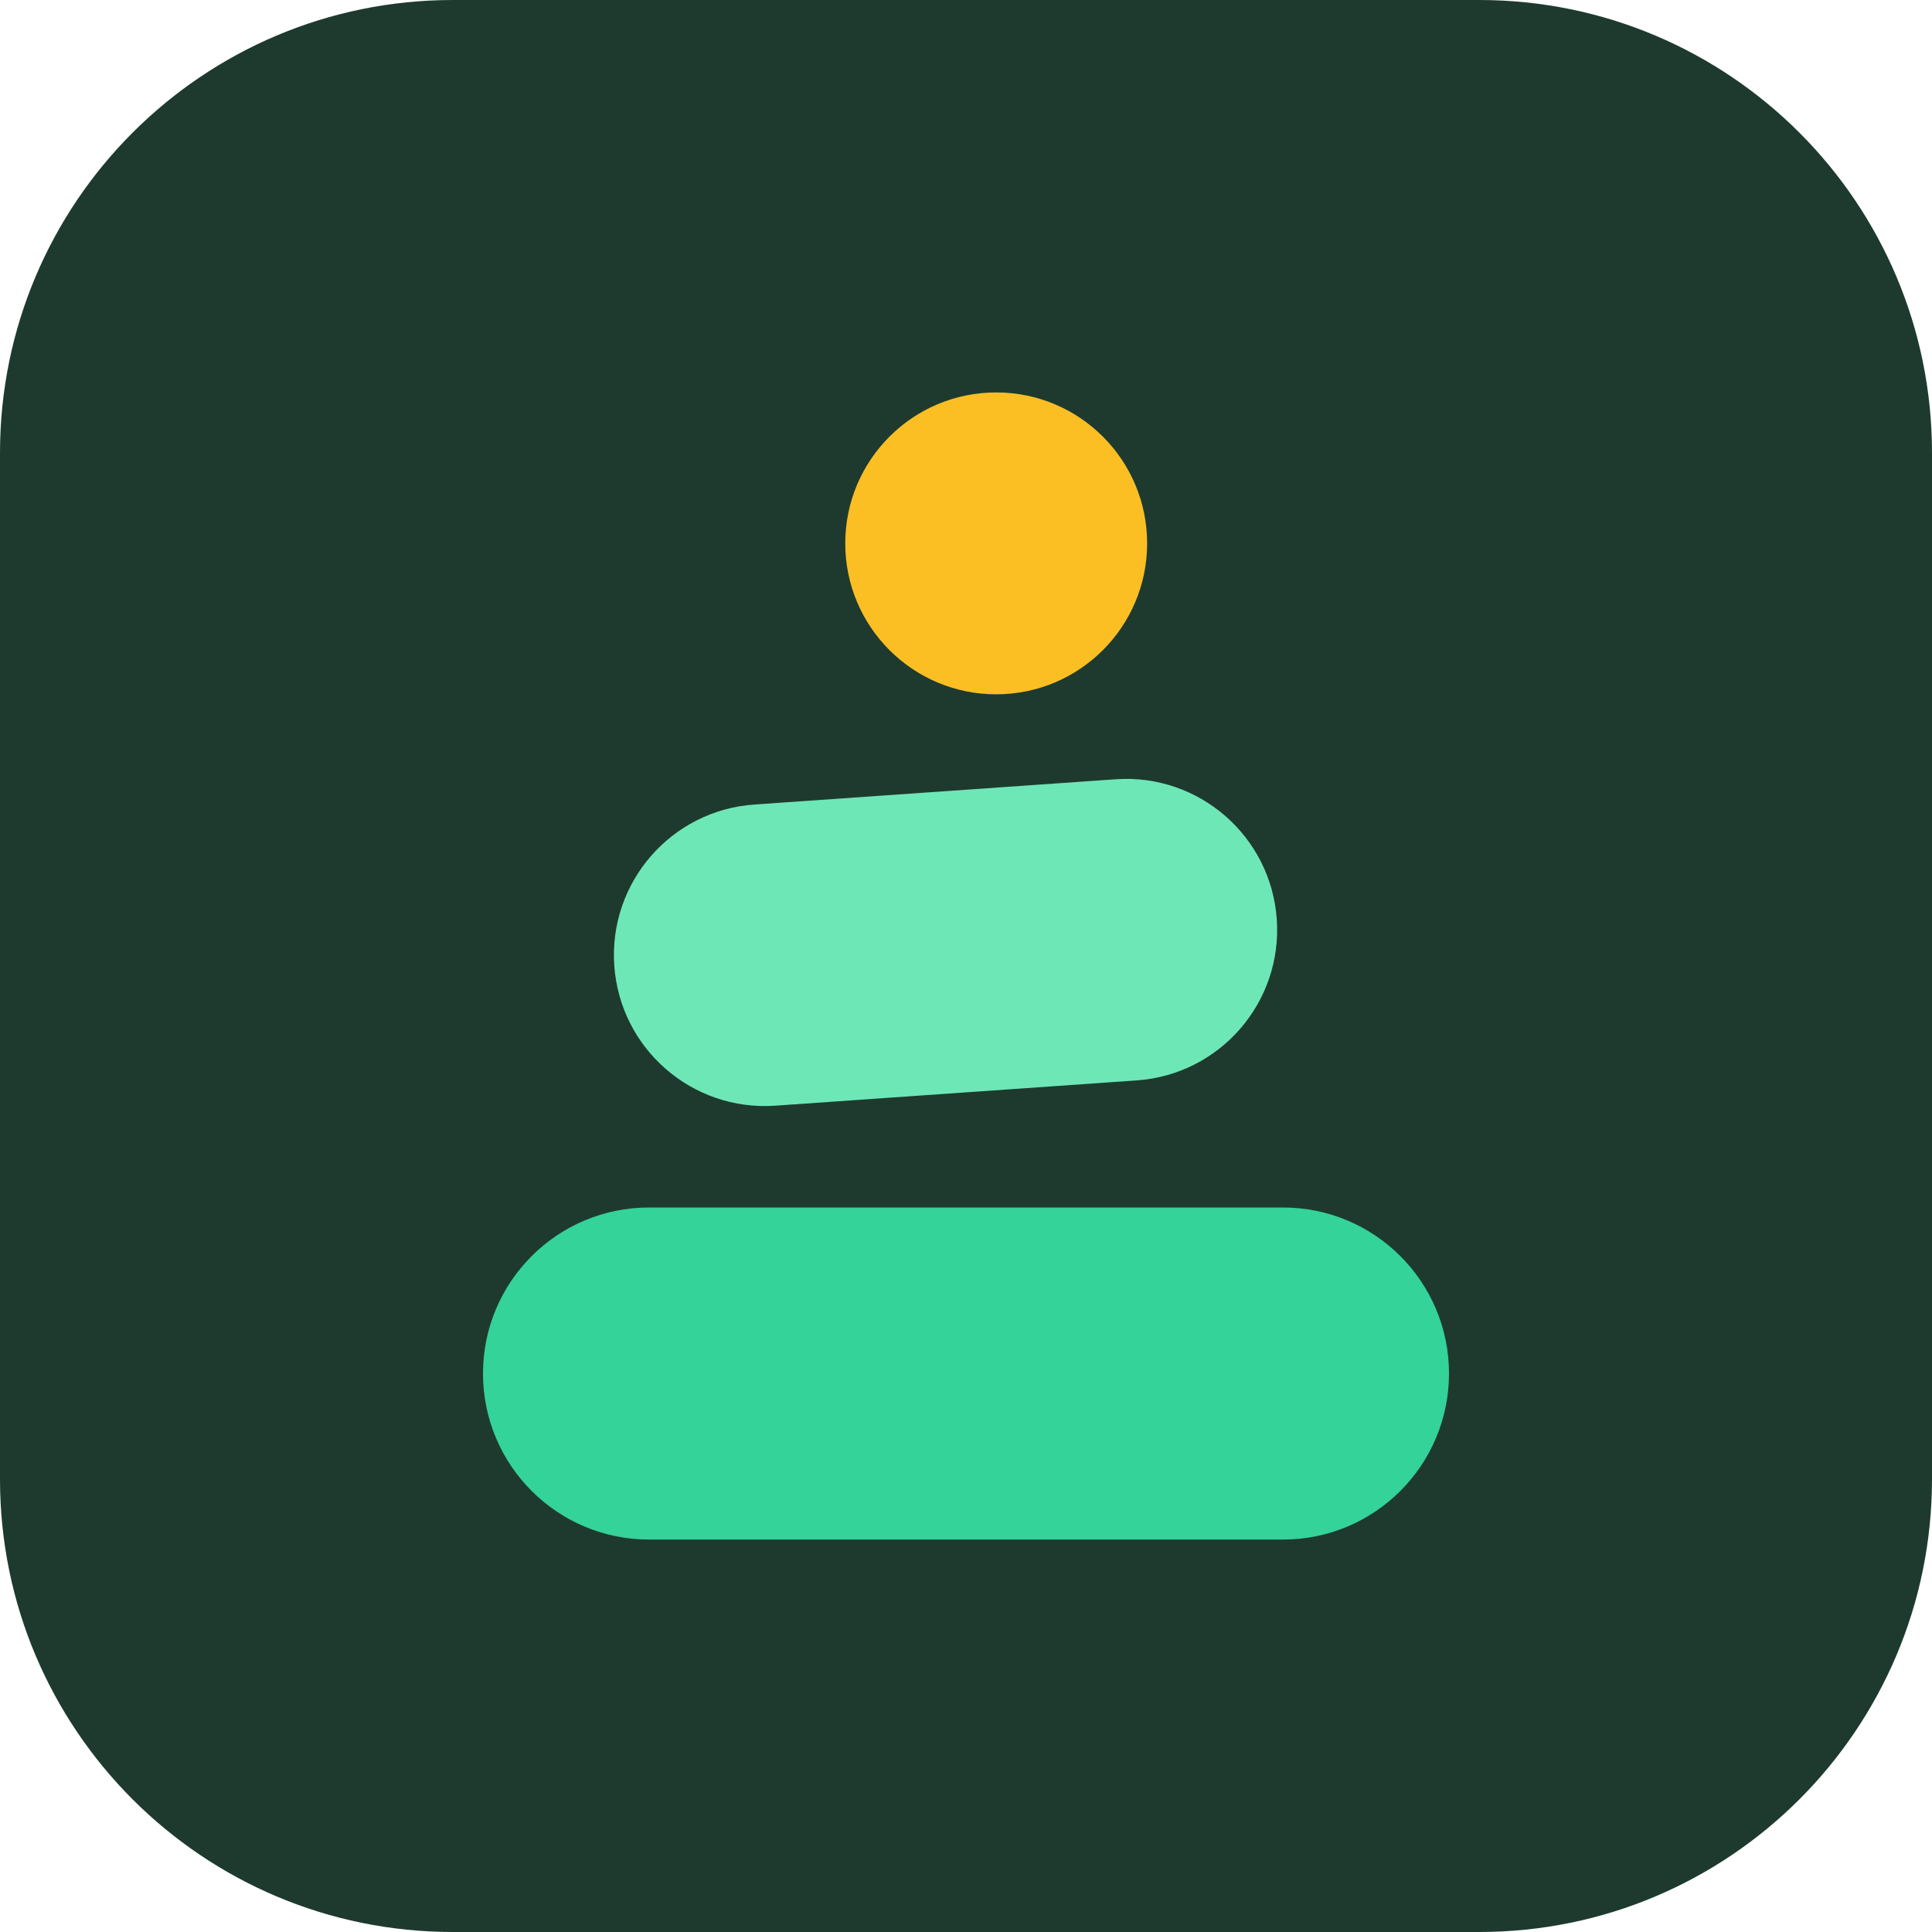
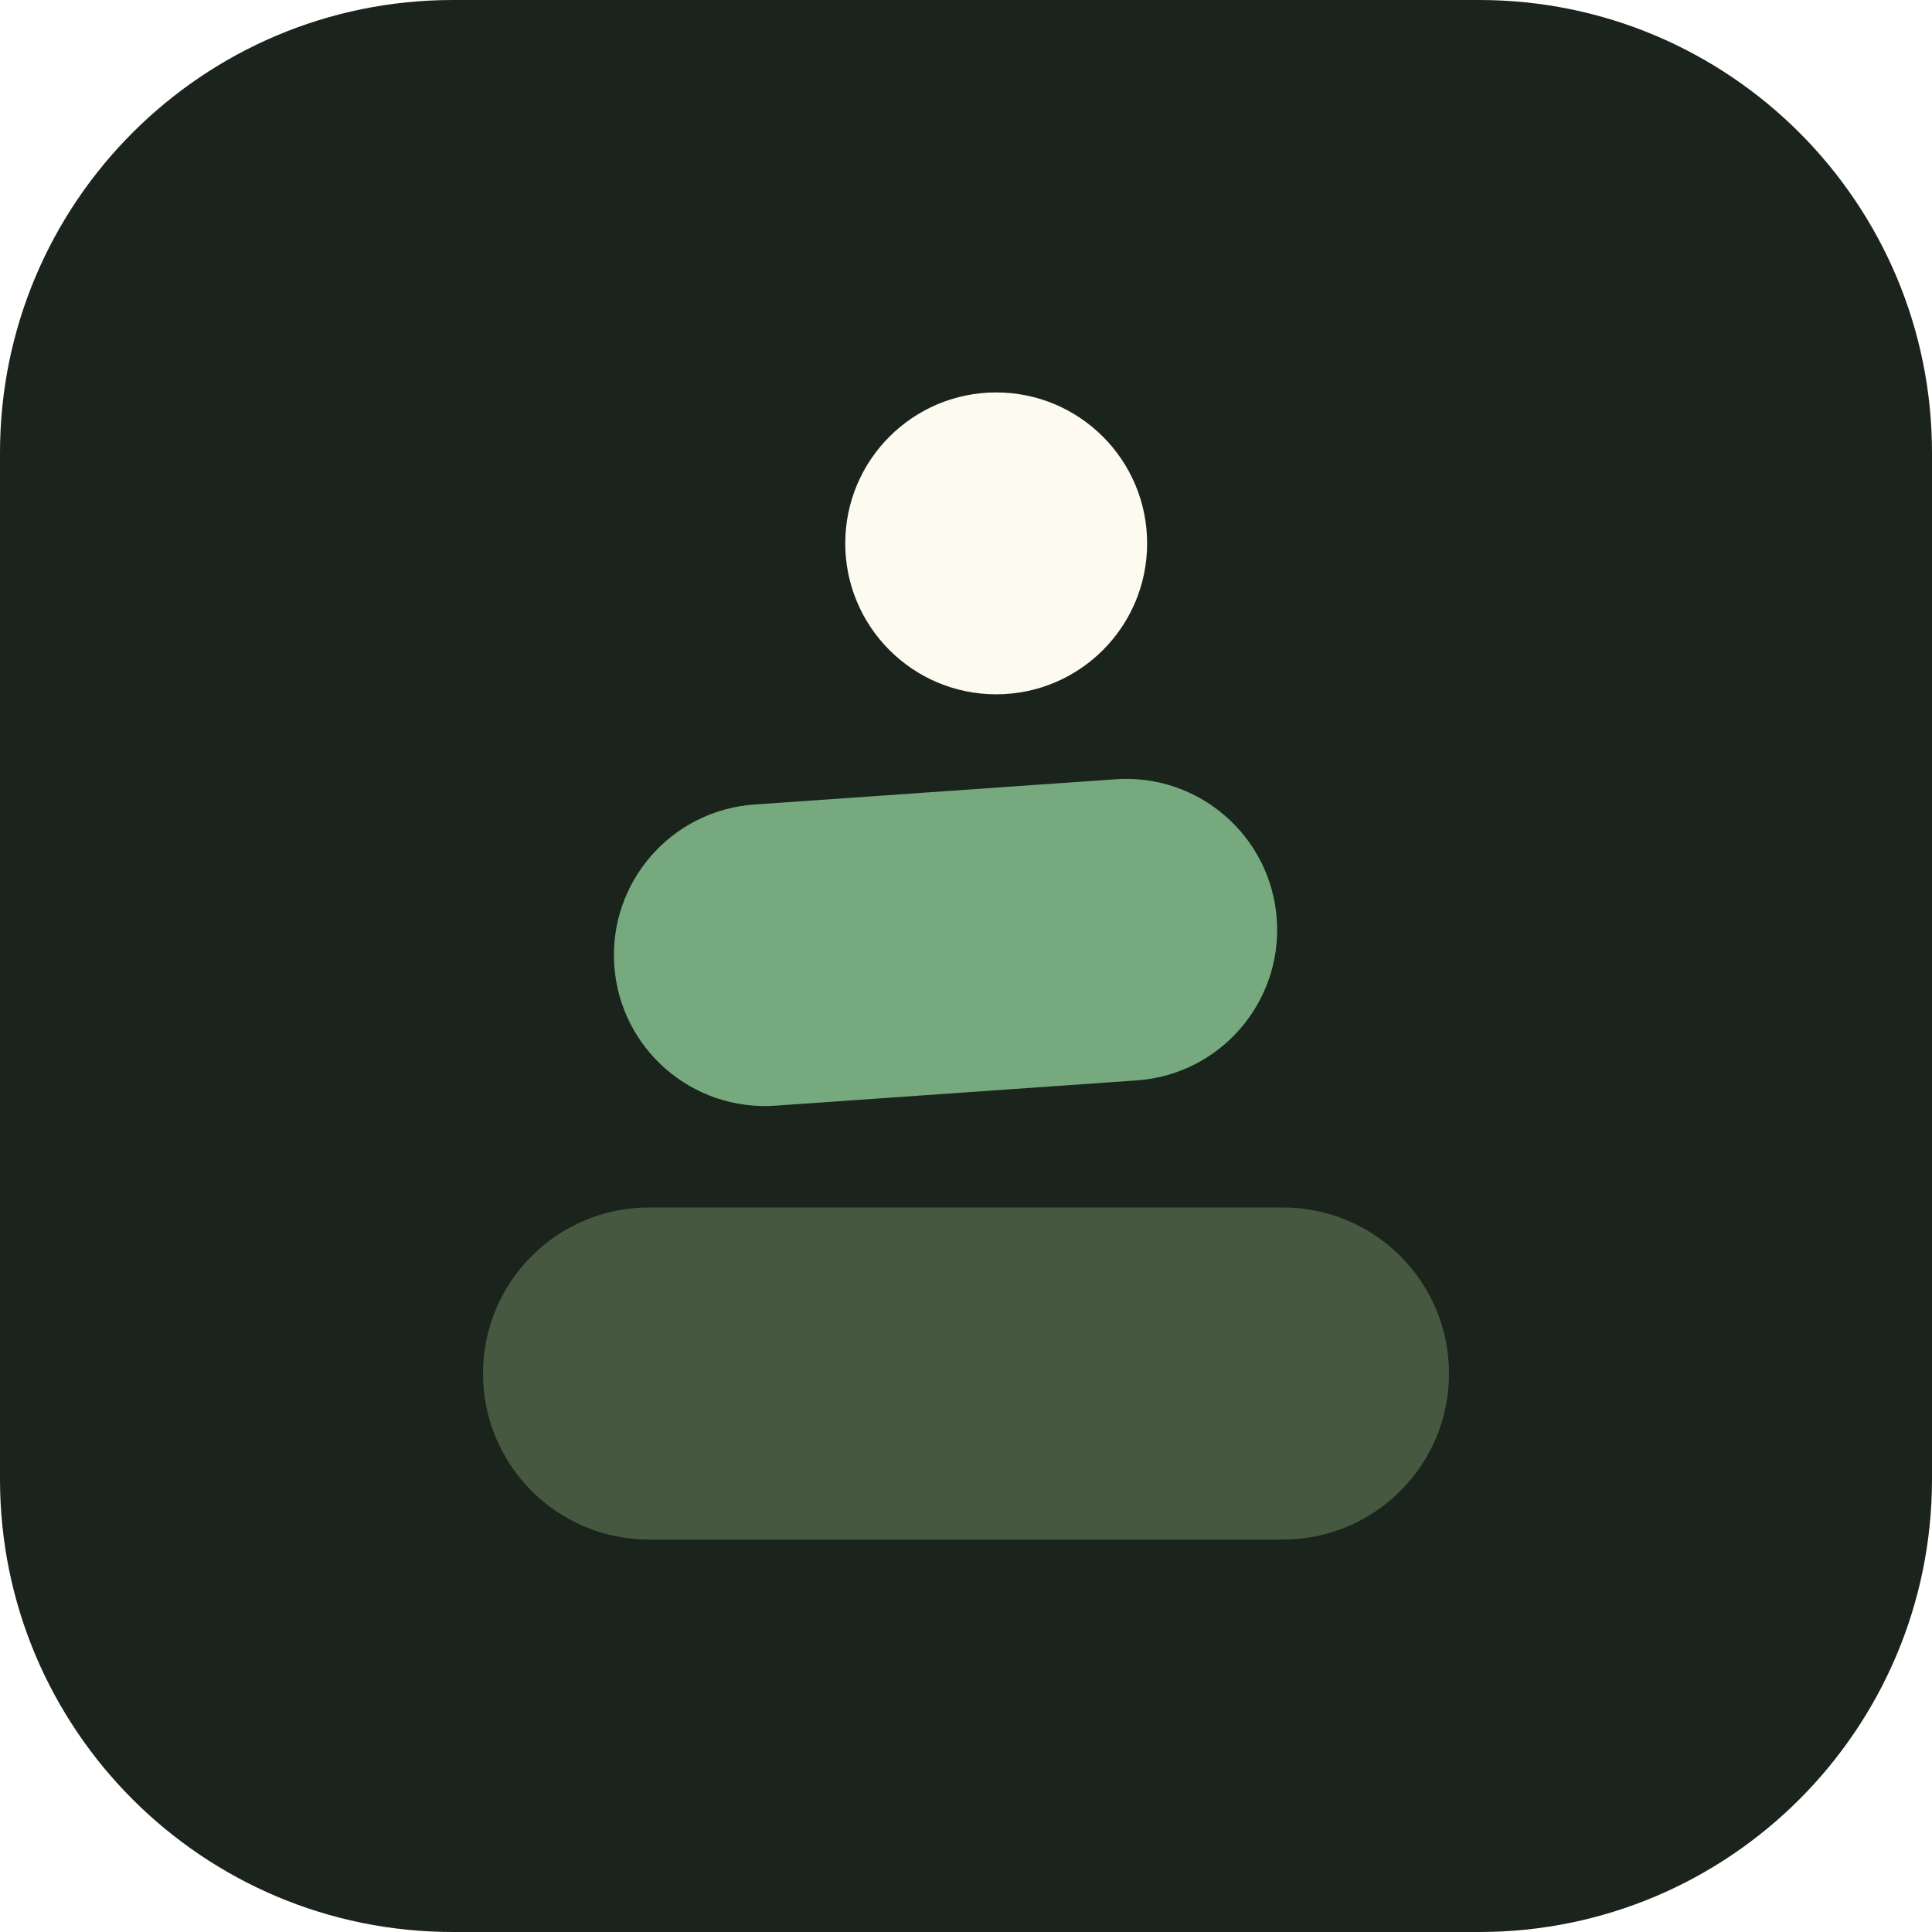
<svg xmlns="http://www.w3.org/2000/svg" viewBox="0 0 64 64" fill="none">
-   <rect width="64" height="64" rx="15" fill="#1E3A2F" />
-   <rect x="16" y="40" width="32" height="11" rx="5.5" fill="#34D399" />
-   <rect x="20" y="27" width="22" height="10" rx="5" transform="rotate(-4 20 27)" fill="#6EE7B7" />
-   <circle cx="33" cy="18" r="5" fill="#FBBF24" />
+   <rect width="64" height="64" rx="15" fill="#1B241C" />
+   <rect x="16" y="40" width="32" height="11" rx="5.5" fill="#465940" />
+   <rect x="20" y="27" width="22" height="10" rx="5" transform="rotate(-4 20 27)" fill="#76A97D" />
+   <circle cx="33" cy="18" r="5" fill="#FDFBF0" />
</svg>
